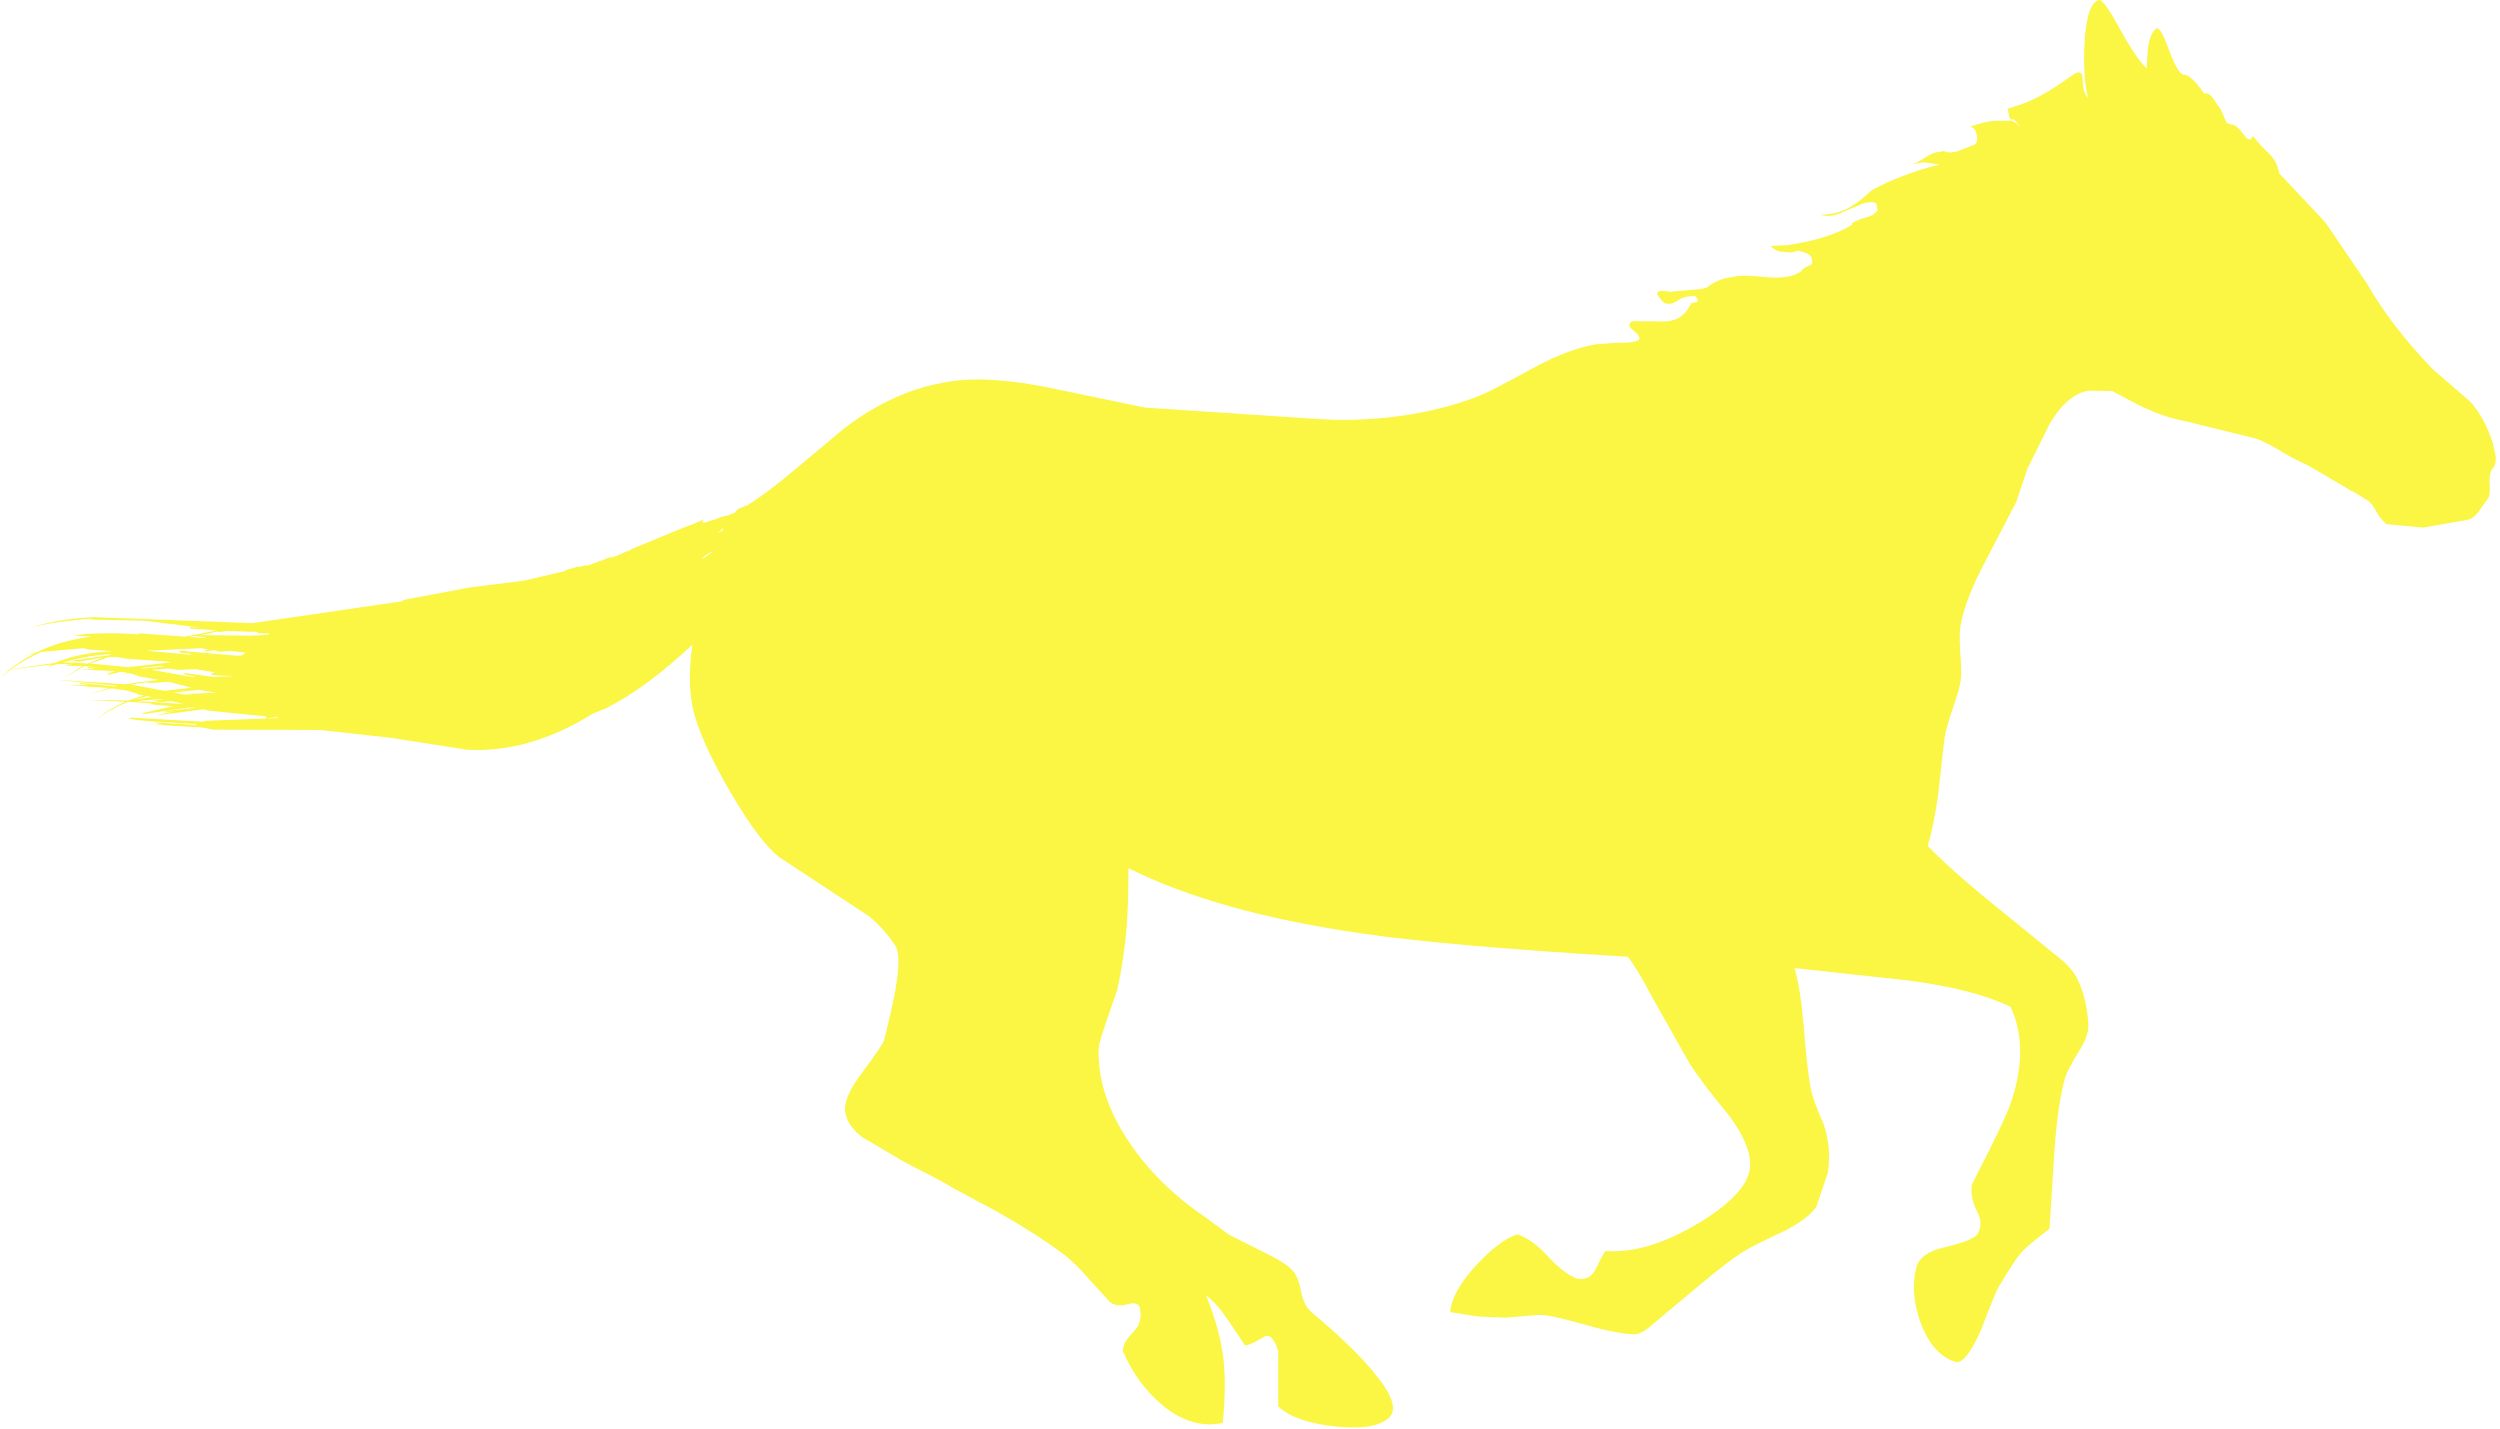
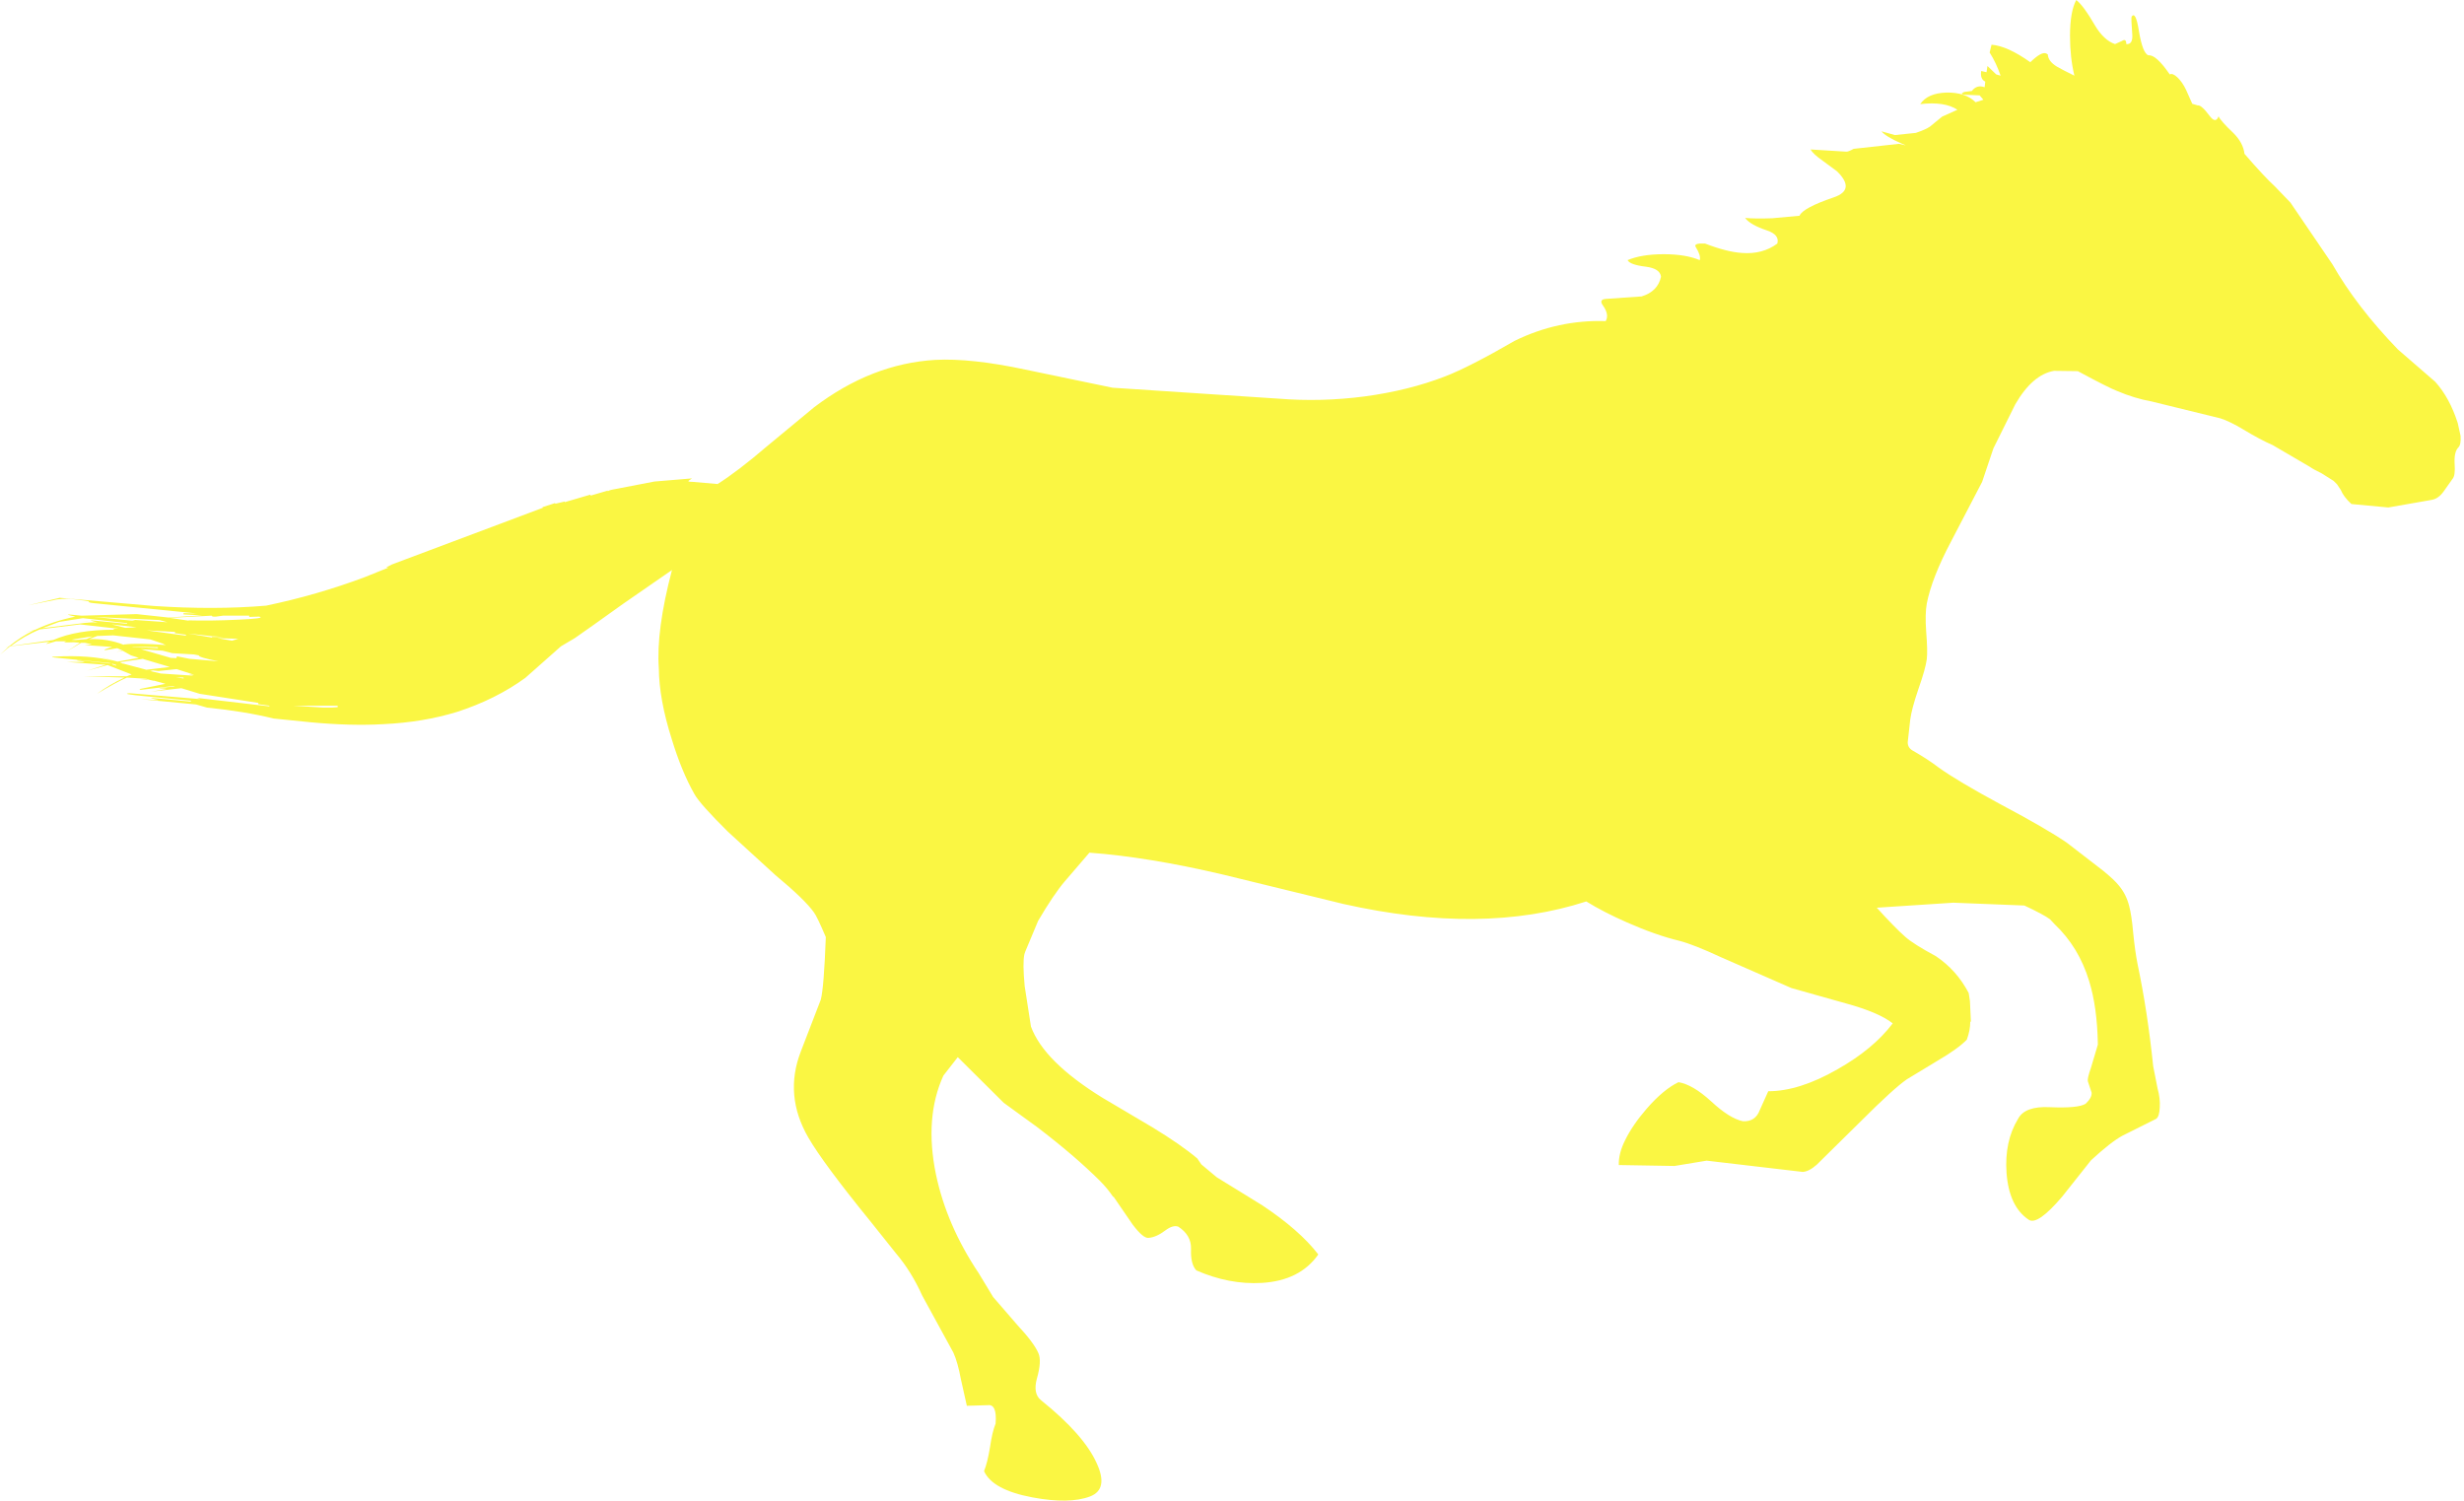
- <svg xmlns="http://www.w3.org/2000/svg" version="1.1" width="399px" height="228px">
-   <g transform="translate(214.55,122.405)">
-     <path d="M -100.85 -34.35 L -100.75 -34.5 L -102.2 -33.6 L -102.55 -33.15 Q -101.9 -33.55 -101.3 -34 Z M -99.3 -37.65 L -99.05 -38.15 L -99.8 -37.55 L -100.2 -37.35 Z M -173.45 -21.35 L -173.45 -21.55 L -178.45 -21.7 L -179.2 -21.55 L -179.95 -21.6 L -182.4 -21.05 L -174.85 -20.95 Q -170.7 -21.05 -171.8 -21.35 Z M -190.35 -11.15 L -191.1 -11.3 L -193.1 -10.75 Z M -189.25 -10.4 Q -188.85 -10.45 -189.65 -10.5 Q -190.45 -10.5 -190.05 -10.6 L -188.45 -10.8 L -188.85 -10.85 L -192.8 -10.5 L -189.85 -10.35 Z M -185.2 -10.05 L -187.2 -10.5 L -189.5 -10.3 Z M -185.55 -11.65 L -185 -11.55 L -183.85 -11.6 L -183.85 -11.7 L -185.55 -11.65 L -183.65 -11.75 L -183.65 -11.7 L -180.05 -11.85 L -182.8 -12.3 L -186.85 -11.9 L -185.6 -11.65 Z M -200.5 -16.5 L -198.25 -17.45 L -202.85 -16.65 Z M -202.05 -15.55 L -199.65 -15.6 Q -199.25 -15.6 -200.05 -15.75 Q -200.85 -15.9 -200.45 -15.95 L -198.5 -15.85 L -201.1 -16.1 L -202.05 -15.55 L -204.4 -14.2 L -201.4 -16.1 L -203.65 -16.15 Q -204.2 -16.2 -203.65 -16.35 L -202.75 -16.45 L -203.55 -16.45 L -204.7 -16.05 L -203.7 -16.45 L -205.45 -16.4 L -206.8 -16 L -206.65 -16.2 L -206.3 -16.35 L -212.8 -15.55 L -214.55 -14.2 L -213.05 -15.5 L -213.65 -15.4 L -213 -15.55 Q -210.95 -17.15 -208.95 -18.15 L -210.75 -17.7 L -208.6 -18.35 Q -204.9 -20.15 -199.95 -20.8 L -202.7 -20.95 Q -199 -21.6 -192.1 -21.15 L -192.7 -21.35 L -185.1 -20.8 L -183.5 -21.1 L -183.5 -21.15 L -183.3 -21.1 L -180.05 -21.8 L -184.25 -22.1 L -184.25 -22.35 L -182.25 -22.2 L -191.65 -23.35 L -199.5 -23.5 L -200.35 -23.65 Q -206.4 -23.15 -210 -22.15 Q -205.35 -23.65 -199.5 -23.9 L -174.25 -22.95 L -150 -26.5 Q -150.5 -26.55 -150.2 -26.65 L -139.55 -28.65 L -130.8 -29.75 L -124.25 -31.3 L -124.3 -31.45 L -123.55 -31.6 L -122.3 -32 L -122.25 -31.9 L -120.95 -32.2 L -120.9 -32.1 Q -117.9 -33.15 -117.05 -33.55 L -117 -33.4 Q -115.05 -34.05 -114.45 -34.5 L -114.4 -34.35 L -113.8 -34.75 L -105.45 -38.2 Q -103.45 -38.9 -102.2 -39.55 L -102.55 -39.05 L -102 -39 L -100.85 -39.4 L -100.4 -39.5 L -99.6 -39.85 L -98.15 -40.2 L -98.1 -40.25 L -97.35 -40.55 L -97.2 -40.65 Q -96.7 -41.35 -96.2 -41.4 L -95.65 -41.6 L -95.75 -41.7 L -95.55 -41.75 L -95.5 -41.65 L -95.45 -41.65 Q -92.05 -43.75 -87.4 -47.7 L -79.8 -54.05 Q -70.45 -61.2 -60.15 -61.8 Q -54.4 -62.1 -45.75 -60.25 L -31.8 -57.35 L -5.25 -55.6 Q 1.55 -55.05 8.45 -55.95 Q 15.55 -56.9 21.35 -59.15 Q 23.3 -59.9 29.65 -63.4 Q 34.8 -66.25 38.9 -67.2 L 40.1 -67.45 L 43.5 -67.7 Q 45.95 -67.6 47 -68.15 Q 47.45 -68.6 46.15 -69.65 Q 44.9 -70.6 46 -71.15 L 50.95 -71.1 Q 53.45 -71.1 54.75 -72.95 L 55.4 -74 L 56.3 -74.25 Q 56.65 -74.5 56 -75.15 Q 54 -75.15 53.2 -74.4 L 52.5 -74.05 L 51.85 -73.9 L 51.1 -74 Q 49.85 -75.25 49.95 -75.65 Q 50.05 -76.05 51.15 -75.95 L 52.1 -75.85 L 56.7 -76.25 L 57.75 -76.45 Q 59.2 -77.6 60.85 -78 L 61.95 -78.2 Q 63.3 -78.6 67 -78.2 Q 70.45 -77.85 72.2 -78.7 L 73 -79.15 Q 73 -79.5 73.95 -79.9 L 74.65 -80.25 Q 74.85 -81.45 73.9 -81.95 L 72.5 -82.4 L 71.35 -82.1 L 69.55 -82.25 Q 68.65 -82.5 68 -83.15 L 71 -83.3 L 71.7 -83.45 Q 76.55 -84.2 80.1 -86 L 81 -86.5 Q 81 -86.9 81.6 -87.1 L 82.85 -87.6 L 83.5 -87.75 L 84.35 -88.1 L 85.1 -88.75 L 84.95 -89.95 L 84.3 -90.15 L 83.1 -90.05 L 79.55 -88.55 Q 77.55 -87.6 76 -88.15 Q 78.25 -88.15 80.05 -89 Q 81.45 -89.65 83.3 -91.25 L 84.1 -92 Q 88.85 -94.6 95 -96.15 L 92.5 -96.5 L 90.5 -96.2 Q 91.35 -96.35 92.5 -97.15 Q 94 -98.15 95 -98.15 L 95.6 -98.3 L 96.6 -98.05 L 97.7 -98.2 L 100.45 -99.25 Q 101 -99.5 101 -100.15 Q 101 -101.95 99.85 -102.2 Q 102.65 -103.1 103.7 -103.1 L 106.5 -103.15 L 107.25 -102.75 L 108 -102.15 L 106.85 -103.35 Q 106.3 -103.2 106.1 -103.8 L 105.9 -105.05 L 108.3 -105.85 Q 111.5 -107 115.75 -110.1 L 116.75 -110.75 Q 117.25 -110.95 117.55 -110.75 L 117.75 -110.5 L 117.95 -108.4 Q 118.1 -107.5 118.7 -106.75 Q 117.85 -110.15 118.15 -115.6 Q 118.5 -121.95 120.45 -122.4 Q 121.15 -122.55 123.55 -118.2 Q 126.4 -113 128.05 -111.5 L 128.2 -113.75 Q 128.35 -116.65 129.4 -117.7 Q 130.1 -118.6 131.4 -115 Q 132.95 -110.8 133.85 -110.5 Q 135.05 -110.65 137.25 -107.45 Q 137.7 -107.7 138.45 -107 L 139.85 -105 L 140.85 -102.75 L 141.7 -102.5 Q 142.3 -102.6 143.6 -100.85 Q 144.6 -99.5 145.05 -100.75 Q 145.4 -100 147.45 -98.05 Q 149 -96.5 149.2 -94.75 L 156.55 -86.95 L 163.25 -77.1 Q 167.1 -70.35 173.7 -63.5 L 179.7 -58.3 Q 182 -55.75 183.3 -51.7 L 183.75 -49.65 Q 183.85 -48.25 183.4 -47.8 Q 182.7 -47.1 182.8 -45.2 Q 182.95 -43.3 182.45 -42.75 L 181 -40.7 Q 180.15 -39.55 179.05 -39.4 L 172.2 -38.2 L 166.3 -38.75 Q 165.05 -39.9 164.6 -41 L 164 -41.9 L 163.45 -42.45 L 161.55 -43.65 Q 160.2 -44.3 159.65 -44.7 L 156.25 -46.7 Q 153.95 -48.05 153.75 -48.15 Q 151.7 -49.05 149.05 -50.65 Q 146.8 -52 145.35 -52.45 L 134.35 -55.15 Q 131.6 -55.65 128.9 -56.8 Q 127.45 -57.35 122.55 -60 L 118.75 -60.05 Q 115.3 -59.45 112.55 -54.7 L 109.05 -47.65 L 107.25 -42.3 L 102.3 -32.8 Q 99.2 -26.95 98.4 -22.85 Q 98.1 -21.2 98.3 -18.35 Q 98.55 -15.25 98.4 -13.95 Q 98.2 -12.4 97.05 -9.15 Q 95.95 -5.9 95.75 -4.25 L 94.75 4.65 Q 94.05 9.55 93.1 12.6 Q 96.4 16 101.95 20.6 L 114.8 31.05 Q 116.25 32.35 117 33.85 Q 118.45 36.75 118.75 40.95 Q 118.9 42.75 117.35 45.2 Q 115.4 48.35 115 49.75 Q 113.85 53.95 113.35 61.1 L 112.55 73.7 Q 108.95 76.45 108.05 77.5 Q 107.05 78.6 104.4 83.05 Q 103.95 83.8 101.6 89.9 Q 99.15 95.45 97.5 94.95 Q 93.9 93.8 92 88.75 Q 90.25 83.95 91.3 79.9 Q 91.85 77.6 95.65 76.7 Q 100.15 75.65 101.05 74.6 Q 102 72.9 101.05 71.05 Q 99.85 68.75 100.15 66.65 Q 105.45 56.4 106.4 53.55 Q 109.35 44.85 106.35 38.3 Q 100.65 35.5 90.2 34.1 L 71.85 32.1 Q 72.85 35.5 73.35 41.7 Q 73.9 48.75 74.5 51.55 Q 74.85 53.3 76.5 57 Q 77.8 60.8 77.15 64.85 L 75.35 70.15 Q 74.15 72.05 70.25 74.05 Q 65.75 76.15 63.95 77.2 Q 61.7 78.5 56.15 83.15 L 48.45 89.6 Q 47.15 90.6 46.15 90.55 Q 43.15 90.4 37.8 88.85 Q 32.7 87.4 31 87.45 L 25.75 87.9 L 21.25 87.7 L 16.9 87 Q 17.05 85.2 18.25 83.2 Q 19.7 80.8 22.1 78.45 Q 25.05 75.5 27.55 74.6 Q 29.8 75.2 32.5 78.1 Q 35.2 81.05 37.3 81.7 Q 39.25 81.95 40.15 80.1 Q 41.4 77.5 41.7 77.25 Q 48.2 77.75 56.3 72.95 Q 64.25 68.25 64.75 64 Q 65.1 60.65 61.45 55.7 Q 56.8 50.05 55 47.15 L 48.95 36.4 Q 46.75 32.2 45.25 30.3 Q 16.35 28.55 2.95 26.6 Q -20.3 23.25 -34.45 16.15 Q -34.45 21.5 -34.7 25.05 Q -35.1 30.4 -36.25 35.65 L -37.75 39.95 Q -39.15 44 -39.2 44.8 Q -39.5 52.15 -34.4 59.8 Q -29.75 66.75 -22.05 71.95 L -18.5 74.6 L -13.25 77.25 Q -9.65 78.95 -8.4 80.2 Q -7.35 81.25 -6.9 83.7 Q -6.45 86 -5.25 87 Q 1.3 92.5 4.7 96.6 Q 9.15 101.95 7.15 103.85 Q 4.9 105.95 -1.55 105.25 Q -7.9 104.55 -10.55 102.05 L -10.55 93.2 Q -11.5 90.2 -12.8 90.95 Q -15.2 92.4 -15.85 92.3 L -18.65 88.15 Q -20.35 85.6 -22.05 84.35 Q -19.85 89.8 -19.3 94.4 Q -18.8 98.6 -19.4 104.7 Q -24.4 105.75 -29.1 101.8 Q -33.1 98.45 -35.35 93.2 Q -35.35 91.85 -33.6 90.1 Q -32.05 88.55 -32.7 86.1 Q -33.1 85.35 -34.6 85.75 Q -36.35 86.25 -37.4 85.4 L -40.6 81.9 Q -43 79.1 -44.9 77.7 Q -49.45 74.3 -56.1 70.6 L -61.9 67.5 Q -64 66.25 -67 64.7 Q -69.95 63.25 -71.65 62.2 L -76.75 59.2 Q -79.25 57.45 -79.65 55.1 Q -80 52.8 -77 48.85 Q -73.65 44.35 -73.45 43.6 Q -72.1 38.3 -71.6 35.35 Q -70.7 30 -71.65 28.55 Q -73.4 25.9 -75.75 23.9 L -90.25 14.35 Q -93.25 12 -97.7 4.5 Q -101.95 -2.7 -103.55 -7.75 Q -105.05 -12.5 -104.05 -19.5 Q -111.55 -12.5 -117.85 -9.35 L -119.95 -8.5 Q -130.05 -2.2 -140 -2.75 L -152.2 -4.65 L -163.4 -5.9 L -180.45 -5.95 L -182.3 -6.3 L -191.6 -6.85 L -188.8 -6.75 Q -188.35 -6.75 -189.25 -6.9 Q -190.2 -7.1 -189.7 -7.1 L -183.2 -6.7 L -183.2 -6.85 L -190.65 -7.3 Q -195.45 -7.75 -193.35 -7.85 L -181.7 -7.2 L -182.25 -7.35 L -170.2 -7.8 L -170.25 -7.95 L -172.05 -7.75 L -172.1 -8.05 L -171.95 -8.05 L -181.35 -9 L -182.05 -9.2 L -189.75 -8.2 L -187.35 -8.75 Q -186.95 -8.85 -187.75 -8.8 Q -188.6 -8.8 -188.2 -8.9 L -183.3 -9.45 L -184.35 -9.5 L -191.5 -8.45 Q -192.05 -8.4 -191.55 -8.65 L -186.9 -9.7 L -189.5 -9.9 Q -190.45 -9.95 -190.45 -10.15 L -190.75 -10.2 L -191.65 -10.05 L -190.95 -10.2 L -194.1 -10.4 Q -196.85 -9.3 -199.05 -7.7 Q -196.95 -9.4 -194.5 -10.4 L -200.8 -10.7 L -194.1 -10.6 L -191.6 -11.4 L -192.55 -11.6 Q -192.5 -11.7 -194.35 -12.2 L -196.8 -12.55 L -200.5 -11.6 L -197.15 -12.6 L -203.65 -13.05 L -200.85 -13.05 Q -200.4 -13.05 -201.3 -13.2 Q -202.25 -13.35 -201.75 -13.4 L -196.25 -12.85 L -195.9 -12.95 L -205.5 -13.9 L -194.7 -13.2 L -194.3 -13.25 L -194.25 -13.25 L -189.25 -13.9 L -192.6 -14.5 Q -192.55 -14.65 -193.85 -14.95 L -195.45 -14.6 L -194 -15 L -194.15 -15 L -195.15 -15.2 L -197.2 -14.75 Q -197.65 -14.7 -197.2 -14.95 L -196.15 -15.3 Z M -199.6 -20.4 L -198.55 -20.45 L -198.45 -20.5 Z M -184.05 -17.9 L -184.05 -18.05 L -185.9 -18.25 L -185.85 -18.55 L -176.75 -17.75 L -175.95 -17.8 L -175.35 -18.25 L -177.85 -18.5 L -178.7 -18.45 L -179.85 -18.2 L -178.95 -18.45 L -179.8 -18.4 L -179.85 -18.55 L -180.55 -18.6 Q -182.8 -18.3 -181.45 -18.7 L -181.35 -18.75 L -182.4 -18.95 L -191.2 -18.55 Z M -190.35 -13.4 L -191.2 -13.5 L -193.65 -13.15 L -188.25 -12.15 L -184 -12.65 L -187.7 -13.6 Z M -187.75 -15.7 L -190.4 -15.5 L -183.55 -14.3 L -183.55 -14.45 L -185.15 -14.75 L -185.1 -15 L -180.35 -14.35 L -177 -14.5 Q -182.35 -14.6 -180.35 -15.05 L -180.25 -15.1 L -183.3 -15.6 L -186.15 -15.5 Z M -191.65 -15.7 L -188.55 -16 L -188.55 -16.15 L -192 -15.8 Z M -187.8 -16.8 L -187.6 -16.8 L -194.2 -17.25 L -196 -17.55 L -197.35 -17.5 L -200.15 -16.5 L -193.8 -15.9 L -193.75 -15.95 L -194 -16.1 L -193.45 -16 L -187.25 -16.7 Z M -183.5 -20.85 L -183.5 -20.9 L -184.4 -20.75 L -181.85 -20.6 L -181.85 -20.75 Z M -208 -18.35 Q -210.7 -17.1 -212.75 -15.6 L -205.8 -16.6 Q -201.95 -18.25 -196.55 -18.45 L -200.4 -18.75 L -201.25 -18.95 Z M -202.6 -16.9 Q -203.5 -16.8 -203.1 -16.95 L -197.05 -17.85 L -196.9 -17.9 L -196.9 -18 Q -200.55 -17.8 -204 -16.8 L -204.6 -16.65 L -203 -16.65 L -202.15 -16.85 Q -201.7 -16.95 -202.6 -16.9 Z" fill="#FAF643" />
+ <svg xmlns="http://www.w3.org/2000/svg" version="1.1" width="394px" height="240px">
+   <g transform="translate(209.2,117.1)">
+     <path d="M -162.35 -4.25 L -157.45 -3.95 Q -154.4 -3.9 -155.35 -4.25 Z M -181.05 -8.8 L -179.85 -8.6 L -179.85 -8.75 Z M -175.05 -15.35 L -175.65 -15.3 L -175.2 -15.35 L -179.15 -15.8 L -175.3 -15.15 L -175.3 -15.25 L -173.5 -15.25 Z M -181.25 -15.85 L -181.2 -16.05 L -185.75 -16.3 L -179.5 -15.45 L -179.45 -15.6 Z M -171.25 -18 Q -166.6 -18.2 -167.75 -18.5 L -169.35 -18.45 L -169.35 -18.65 L -173.55 -18.65 L -174.65 -18.5 Q -175.35 -18.45 -175.35 -18.65 L -182.05 -18.3 L -179.05 -17.85 L -179.05 -17.9 Q -175.55 -17.8 -171.25 -18 Z M -172.1 -14.65 L -171.1 -14.95 L -174.45 -15.05 Z M -191.15 -10.95 L -191.35 -10.9 L -190.65 -10.65 L -190.6 -10.75 Z M -189.55 -11 L -190 -11.15 L -189.5 -10.95 L -189.55 -11 L -185.8 -10 L -182.05 -10.45 L -186.25 -11.7 L -186.35 -11.75 L -190.05 -11.2 Z M -183.85 -9.8 L -184.75 -9.9 L -185.2 -9.8 L -183.5 -9.4 L -178.25 -9.05 L -179 -9.25 L -178.15 -9.2 L -180.95 -10.1 Z M -197.15 -14.75 L -195.35 -14.9 L -194.4 -15.35 L -197.8 -14.8 Z M -183.2 -13.05 L -186.7 -13.3 L -181.9 -11.9 L -180.85 -11.85 L -181 -11.9 L -180.9 -12.15 L -178.9 -11.75 L -174.25 -11.35 Q -177.55 -12 -177.4 -12.3 L -178.2 -12.45 L -181.65 -12.65 Z M -188.15 -13.7 L -187.9 -13.65 L -183.95 -13.45 L -183.95 -13.6 Z M -189.45 -14 L -189.3 -14.05 L -189.35 -14.1 L -189.25 -14.05 Q -187.2 -14.3 -182.65 -13.95 L -183.1 -14.1 L -182.95 -14.1 L -185.15 -14.85 L -191.1 -15.5 L -193.65 -15.4 L -194.95 -14.9 Q -191.95 -15 -189.45 -14 Z M -189.15 -16.7 L -187.35 -16.8 L -191.35 -17.25 Z M -187.55 -17.8 L -188 -17.95 L -189.45 -18.1 L -182.45 -17.6 L -183.7 -17.95 L -194.2 -18.45 Z M -188.9 -17.35 L -188.85 -17.45 L -195.95 -18.25 L -199.75 -17.65 L -202.4 -16.65 L -195.55 -17.5 L -194.25 -17.55 L -196.25 -17.75 L -193.8 -17.55 Q -193.35 -17.5 -194.15 -17.7 Q -194.95 -17.9 -194.55 -17.9 Z M -202.85 -16.45 Q -205.35 -15.4 -207.45 -13.8 L -200.7 -14.75 Q -196.95 -16.4 -191 -16.4 L -190.9 -16.45 Q -191.1 -16.45 -191.1 -16.55 L -190.25 -16.55 L -196.4 -17.25 Z M 108.45 -105.55 L 108.6 -106.55 L 110 -105.2 L 110.7 -105 Q 110 -107.05 108.95 -108.7 L 109.25 -109.95 Q 111.8 -109.75 115.45 -107.15 Q 117.25 -108.9 118 -108.55 L 118.25 -108.4 Q 118.3 -107.3 119.7 -106.45 Q 120.55 -105.95 122.5 -105 Q 121.8 -107.9 121.8 -111.35 Q 121.8 -115.25 122.8 -117.1 Q 124 -116.15 125.75 -113.1 Q 127.2 -110.65 129 -110.05 L 130.1 -110.55 Q 130.8 -111 130.8 -110.05 Q 131.9 -109.95 131.75 -111.7 Q 131.55 -114.2 131.65 -114.45 Q 132.3 -115.35 132.8 -112.25 Q 133.4 -108.55 134.35 -108.25 Q 135.55 -108.4 137.75 -105.2 Q 138.2 -105.45 138.95 -104.75 Q 139.75 -104 140.35 -102.75 L 141.35 -100.5 L 142.2 -100.25 Q 142.8 -100.35 144.1 -98.6 Q 145.1 -97.25 145.55 -98.5 Q 145.9 -97.75 147.95 -95.8 Q 149.5 -94.25 149.7 -92.5 Q 152.9 -88.8 154.55 -87.3 L 157.05 -84.7 L 163.75 -74.85 Q 167.6 -68.1 174.2 -61.25 L 180.2 -56.05 Q 182.5 -53.5 183.8 -49.45 L 184.25 -47.4 Q 184.35 -46 183.9 -45.55 Q 183.2 -44.85 183.3 -42.95 Q 183.45 -41.05 182.95 -40.5 L 181.5 -38.45 Q 180.65 -37.3 179.55 -37.15 L 172.7 -35.95 L 166.8 -36.5 Q 165.55 -37.65 165.1 -38.75 L 164.5 -39.65 L 163.95 -40.2 L 162.05 -41.4 Q 160.7 -42.05 160.15 -42.45 L 154.25 -45.9 Q 152.2 -46.8 149.55 -48.4 Q 147.3 -49.75 145.85 -50.2 L 134.85 -52.9 Q 132.1 -53.4 129.4 -54.55 Q 127.95 -55.1 123.05 -57.75 L 119.25 -57.8 Q 115.8 -57.2 113.05 -52.45 L 109.55 -45.4 L 107.75 -40.05 L 102.8 -30.55 Q 99.7 -24.7 98.9 -20.6 Q 98.6 -18.95 98.8 -16.1 Q 99.05 -13 98.9 -11.7 Q 98.7 -10.15 97.55 -6.9 Q 96.45 -3.65 96.25 -2 L 95.85 1.6 Q 95.85 2.45 96.6 2.9 Q 99.05 4.3 100.75 5.6 Q 103.8 7.8 110.75 11.55 Q 118.1 15.45 121.35 17.7 L 127.05 22.1 Q 128.85 23.55 129.65 24.55 Q 130.8 25.95 131.25 27.75 Q 131.65 29.2 131.9 32.05 Q 132.2 35.05 132.6 37.05 Q 134.2 44.65 135.1 53.4 L 135.8 56.95 Q 136.25 58.55 136.15 60 Q 136.1 61.4 135.6 61.8 L 130.2 64.5 Q 128.35 65.5 125.15 68.45 L 120.55 74.25 Q 116.6 78.9 115.2 77.95 Q 112.05 75.85 111.65 70.45 Q 111.3 65.4 113.5 61.8 Q 114.6 59.75 118.55 59.95 Q 123.1 60.15 124.3 59.4 Q 125.35 58.4 125.25 57.6 L 124.65 55.8 Q 124.55 55.35 125.15 53.65 L 126.25 49.95 L 126.25 49.8 Q 126.15 43.95 124.85 39.75 Q 123.2 34.35 119.35 30.7 L 118.6 29.9 Q 117.6 29.15 114.5 27.7 L 103.15 27.25 L 90.9 28.05 Q 93.8 31.25 95.45 32.7 Q 96.8 33.9 100.35 35.8 Q 103.7 38.05 105.6 41.7 L 105.8 43 L 105.95 46.25 L 105.85 46.3 Q 105.85 47.65 105.3 49.15 Q 103.9 50.6 100.65 52.5 L 95.7 55.5 Q 93.55 57 88.45 62.1 L 81.3 69.15 Q 80.05 70.25 79.05 70.3 L 63.7 68.5 L 58.55 69.35 L 49.65 69.2 Q 49.6 67.35 50.65 65.25 Q 51.85 62.8 54.1 60.2 Q 56.8 57.1 59.2 55.95 Q 61.5 56.35 64.4 59 Q 67.35 61.75 69.5 62.2 Q 71.5 62.3 72.2 60.4 L 73.55 57.4 Q 78.5 57.4 84.6 53.9 Q 90.35 50.65 93.45 46.55 Q 91.25 44.8 85.95 43.35 L 77.25 40.9 L 65.95 35.95 Q 61.65 33.95 59.35 33.35 Q 55.6 32.45 50.95 30.4 Q 47.2 28.75 44.45 27.05 Q 27.85 32.45 5.6 27.45 L -13.65 22.75 Q -25.55 19.95 -35 19.25 L -38.95 23.85 Q -40.7 25.9 -43.2 30.15 L -45.25 35.05 L -45.4 35.5 Q -45.7 36.9 -45.35 40.6 L -44.35 47.05 Q -42.3 52.65 -32.9 58.45 L -24.95 63.15 Q -20.35 65.95 -17.75 68.15 L -17.1 69.1 L -14.65 71.15 L -7.35 75.65 Q -1.4 79.6 1.6 83.5 Q -1.35 87.7 -7.45 88.05 Q -12.65 88.35 -17.9 86.05 Q -18.85 85.05 -18.75 82.6 Q -18.7 80.4 -20.8 79.05 Q -21.65 78.75 -22.85 79.65 Q -24.3 80.75 -25.55 80.85 Q -26.4 80.95 -28.1 78.7 L -31.15 74.25 L -31.2 74.3 Q -32.1 72.95 -33.3 71.75 Q -37.3 67.75 -43.4 63.1 L -48.7 59.25 L -56.05 51.95 L -58.35 54.9 Q -61.4 61.6 -59.55 70.65 Q -57.85 78.8 -52.7 86.5 L -50.4 90.3 L -46.55 94.75 Q -43.85 97.65 -43.15 99.3 Q -42.6 100.55 -43.4 103.35 Q -44.05 105.75 -42.75 106.8 Q -35.9 112.3 -33.85 116.85 Q -31.9 121.05 -34.9 122.2 Q -38.2 123.45 -44.1 122.35 Q -50.5 121.15 -51.85 118.15 Q -51.3 116.8 -50.9 114.35 Q -50.55 111.9 -50 110.55 Q -49.75 107.4 -51.25 107.6 L -54.6 107.7 L -55.55 103.45 Q -56.05 100.75 -56.75 99.2 L -61.75 90.05 Q -63.45 86.25 -65.95 83.3 L -69.9 78.35 Q -77.55 68.95 -79.95 64.8 Q -83.85 58.05 -81.15 51.05 L -77.95 42.75 Q -77.45 40.8 -77.15 32.75 Q -78.55 29.45 -79.05 28.8 Q -80.5 26.75 -85.2 22.85 L -92.8 15.9 Q -97.25 11.5 -98.15 9.9 Q -100.2 6.3 -101.8 1.05 Q -103.8 -5.25 -103.85 -10.2 Q -104.3 -16.25 -101.75 -25.95 L -109.55 -20.55 Q -115.55 -16.25 -117.3 -15.05 L -119.5 -13.75 L -125.2 -8.7 Q -129.95 -5.25 -136.15 -3.25 Q -141.55 -1.6 -147.9 -1.3 Q -153.1 -1 -159.5 -1.6 L -165.45 -2.2 Q -170.1 -3.35 -176.1 -3.95 L -177.85 -4.45 L -186.7 -5.3 L -184.05 -5.15 Q -183.6 -5.15 -184.45 -5.3 Q -185.35 -5.5 -184.9 -5.5 L -178.7 -4.9 L -178.65 -5.05 L -185.8 -5.75 Q -190.1 -6.15 -188.45 -6.25 L -177.15 -5.3 L -177.7 -5.5 L -166.15 -4.15 L -166.1 -4.25 L -167.9 -4.5 L -167.9 -4.7 L -177.25 -6.15 L -180.2 -7.05 L -185.05 -6.5 L -182.7 -6.9 Q -182.35 -6.95 -183.1 -7 Q -183.95 -7 -183.55 -7.1 L -181.2 -7.35 L -181.5 -7.4 L -186.65 -6.8 Q -187.1 -6.75 -186.7 -6.95 L -182.75 -7.75 L -184.55 -8.25 L -184.7 -8.25 L -185.55 -8.45 L -186.8 -8.35 L -185.6 -8.55 L -185.7 -8.55 L -188.9 -8.75 Q -190.55 -8.05 -193.7 -6.15 Q -191.75 -7.6 -189.3 -8.75 L -195.7 -8.95 L -188.95 -8.95 L -188.15 -9.25 L -192 -10.75 L -195.25 -9.85 L -192.3 -10.8 L -198.6 -11.25 L -195.85 -11.25 Q -195.4 -11.25 -196.3 -11.4 Q -197.2 -11.5 -196.75 -11.55 L -191.65 -11 L -191.45 -11.05 L -200.45 -11.95 Q -201.35 -12.1 -200.45 -12.1 Q -194.8 -12.4 -191.05 -11.4 L -193.05 -12 L -190.4 -11.3 L -187 -11.9 L -188.25 -12.3 L -189.6 -13.05 L -190.6 -12.85 L -189.65 -13.1 L -190.45 -13.45 L -192.3 -13.15 Q -192.7 -13.05 -192.3 -13.3 L -191.25 -13.65 L -195.65 -13.95 L -194.7 -14.05 Q -194.35 -14.1 -194.9 -14.15 L -195.6 -14.3 L -196.25 -14.3 L -198.55 -12.9 L -196.45 -14.3 L -196.7 -14.35 L -197.4 -14.4 Q -199.6 -14.3 -198.6 -14.55 L -200.25 -14.55 L -201.65 -14.15 Q -201.95 -14.1 -201.5 -14.35 L -201.2 -14.5 L -207.6 -13.75 L -209.2 -12.4 L -207.8 -13.7 L -208.35 -13.6 L -207.75 -13.75 Q -205.85 -15.3 -203.8 -16.3 L -205.5 -15.9 L -203.55 -16.4 Q -200.75 -17.75 -197.15 -18.5 Q -199.2 -18.95 -197.75 -18.8 L -196.15 -18.65 L -187.35 -18.9 L -182.25 -18.35 L -176.9 -18.7 L -179.85 -18.85 L -179.85 -19.05 L -177.7 -19 L -194.25 -20.65 Q -195.2 -20.75 -195 -20.95 L -197.2 -21.25 Q -198.45 -21.45 -200.05 -21.25 L -204.75 -20.3 L -199.65 -21.5 L -184.6 -20.2 Q -174.9 -19.55 -166.65 -20.25 Q -158.5 -21.95 -150.9 -24.8 L -147.05 -26.35 Q -147.55 -26.3 -147.3 -26.45 L -146.5 -26.85 L -122.4 -35.9 L -122.45 -36 L -120.45 -36.65 L -120.4 -36.55 L -118.9 -36.9 L -118.9 -36.8 L -114.8 -38 L -114.75 -37.85 L -112 -38.65 L -112 -38.5 Q -111.997 -38.651 -111.3 -38.8 L -104.55 -40.1 L -98.55 -40.6 L -99.05 -40.25 Q -99.35 -40.05 -98.5 -40.05 L -94.45 -39.7 Q -91.15 -41.8 -86.6 -45.7 L -79.05 -51.95 Q -69.85 -58.95 -59.65 -59.55 Q -53.9 -59.85 -45.25 -58 L -31.3 -55.1 L -4.75 -53.35 Q 2.05 -52.8 8.95 -53.7 Q 16.05 -54.65 21.85 -56.9 Q 25.75 -58.4 33 -62.6 Q 39.95 -66 47.55 -65.75 Q 48.15 -66.75 47.15 -68.2 Q 46.4 -69.2 47.55 -69.3 L 53.3 -69.7 Q 55.9 -70.5 56.4 -72.85 Q 56.25 -74.15 54 -74.45 Q 51.45 -74.75 51.05 -75.5 Q 53.3 -76.45 56.85 -76.45 Q 60.35 -76.45 62.6 -75.5 Q 62.8 -76.25 61.95 -77.6 Q 61.55 -78.25 63.45 -78.15 Q 66.95 -76.8 69.35 -76.65 Q 72.65 -76.4 75 -78.15 Q 75.4 -79.55 73.35 -80.25 Q 70.65 -81.15 69.85 -82.25 Q 71.45 -82.1 74.2 -82.2 L 78.55 -82.6 Q 79.05 -83.85 84.05 -85.55 Q 87.55 -86.75 84.55 -89.7 L 82.25 -91.4 Q 80.75 -92.45 80.3 -93.2 L 86 -92.85 Q 86.3 -92.8 87.2 -93.3 L 94.45 -94.1 L 95.55 -93.85 L 94.75 -94.2 Q 92.35 -95.25 91.65 -96.1 L 93.8 -95.5 L 97.15 -95.85 Q 98.75 -96.4 99.4 -96.85 L 101.35 -98.45 L 103.8 -99.55 Q 101.75 -100.9 97.85 -100.45 Q 99 -102.2 102.05 -102.3 Q 105.1 -102.35 106.7 -100.75 L 107.95 -101.15 L 107.35 -101.85 L 105 -101.95 Q 104.05 -102.05 104.9 -102.4 L 106.1 -102.55 Q 106.9 -103.6 108.15 -103.15 L 108.25 -104.05 Q 107.4 -104.45 107.6 -105.75 Z" fill="#FAF643" />
  </g>
</svg>
